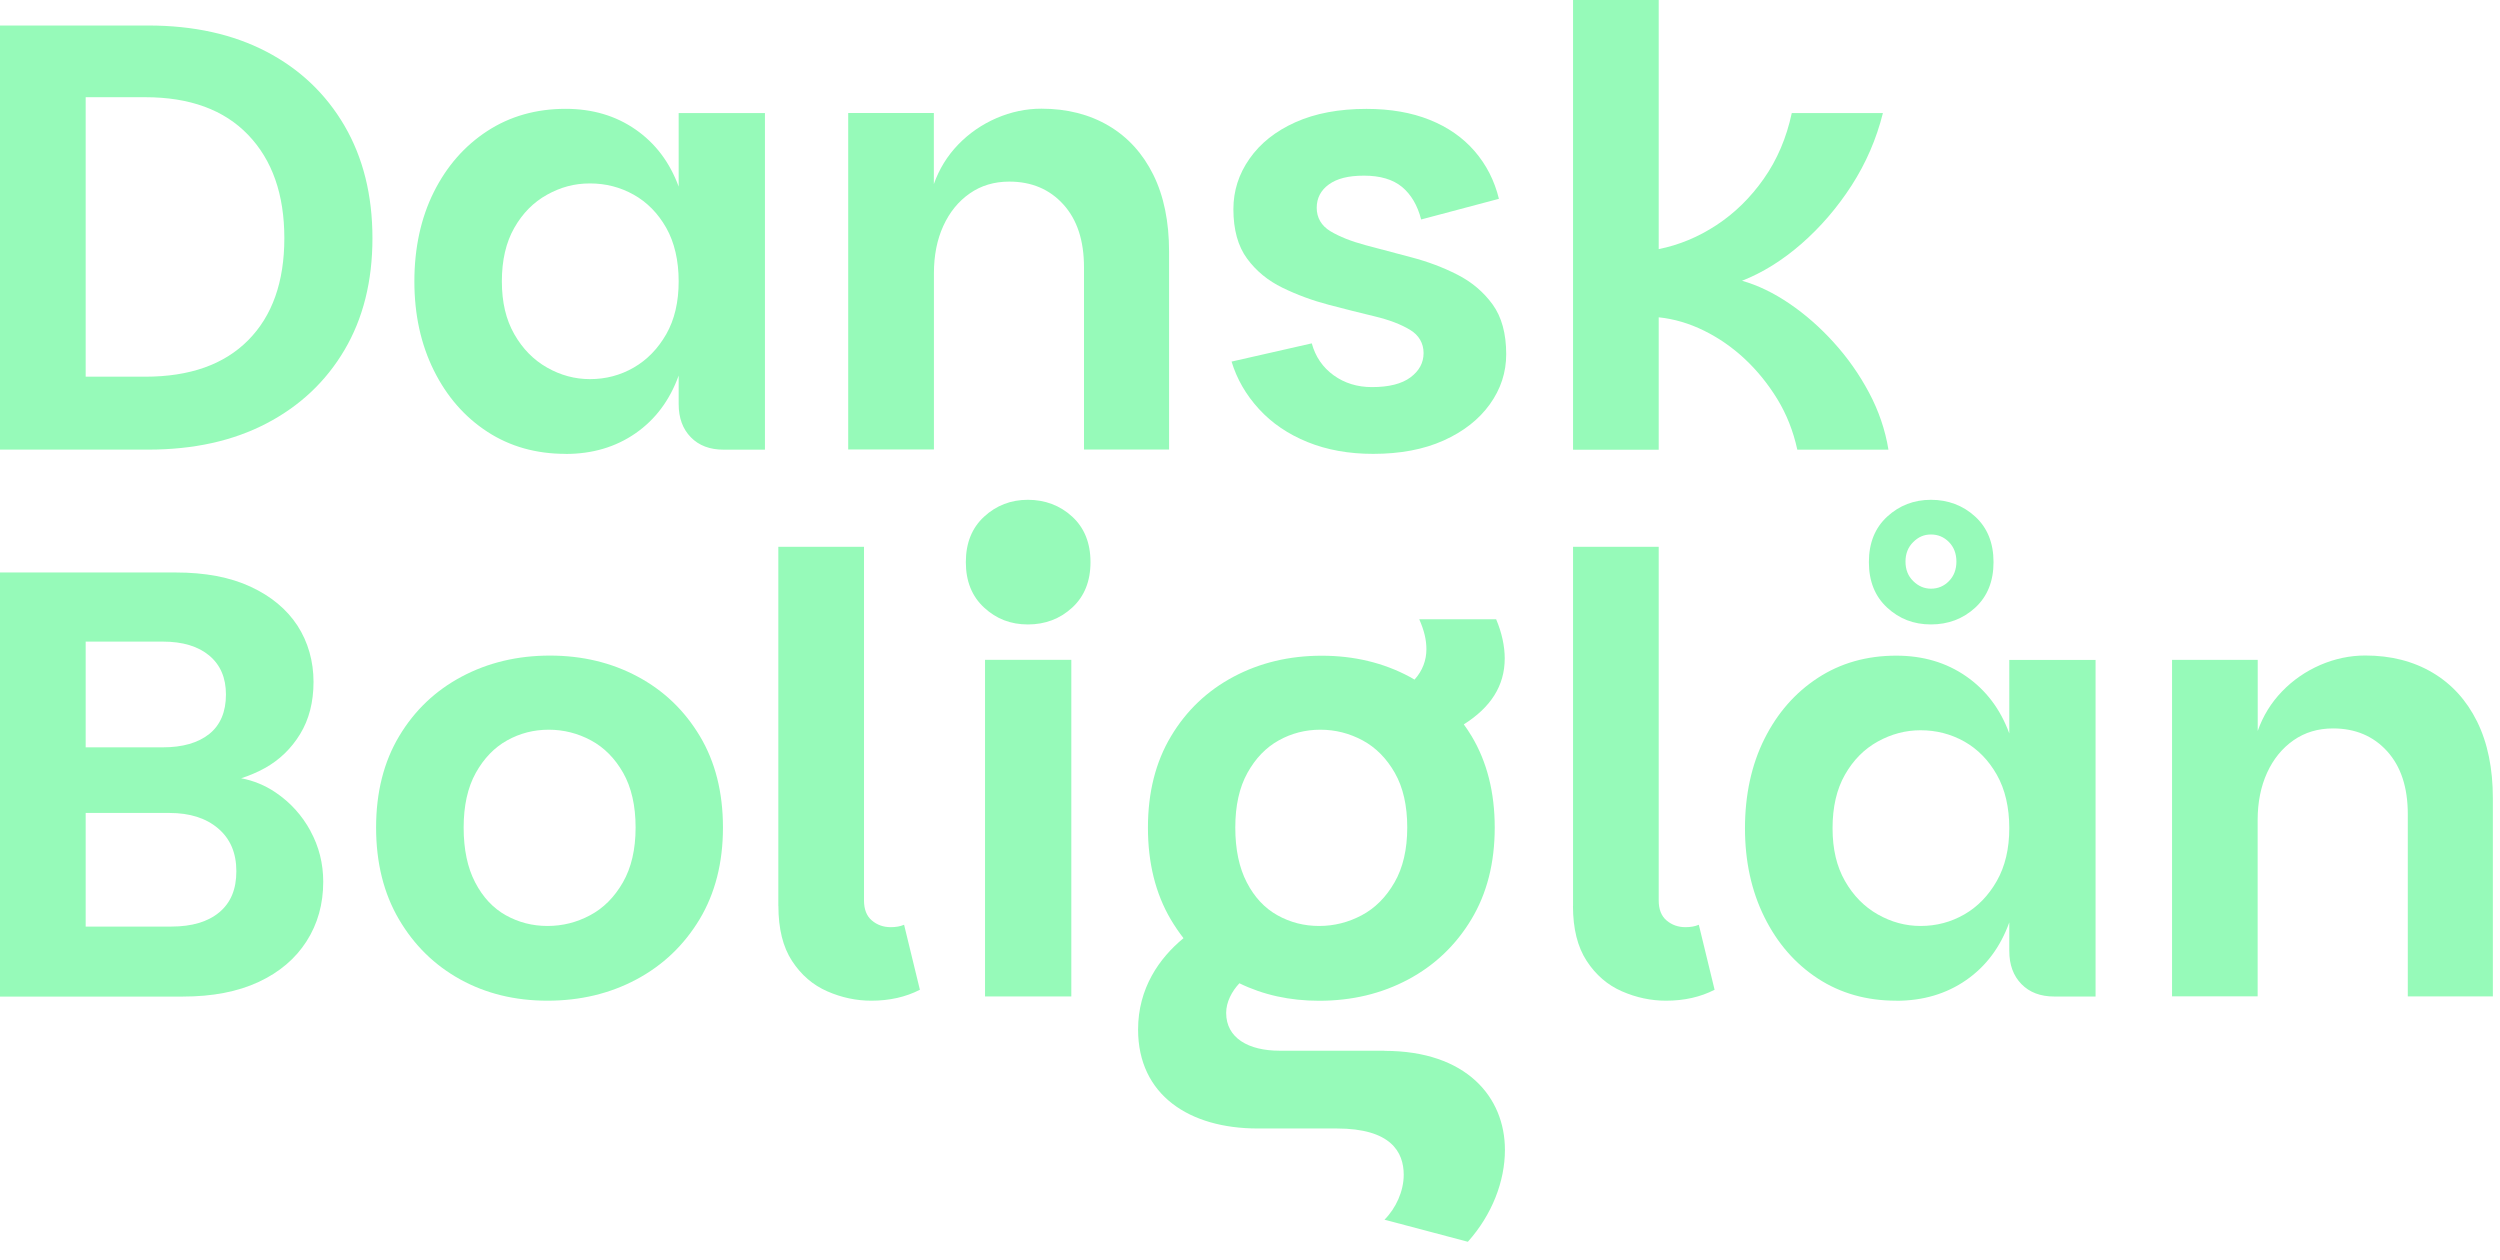
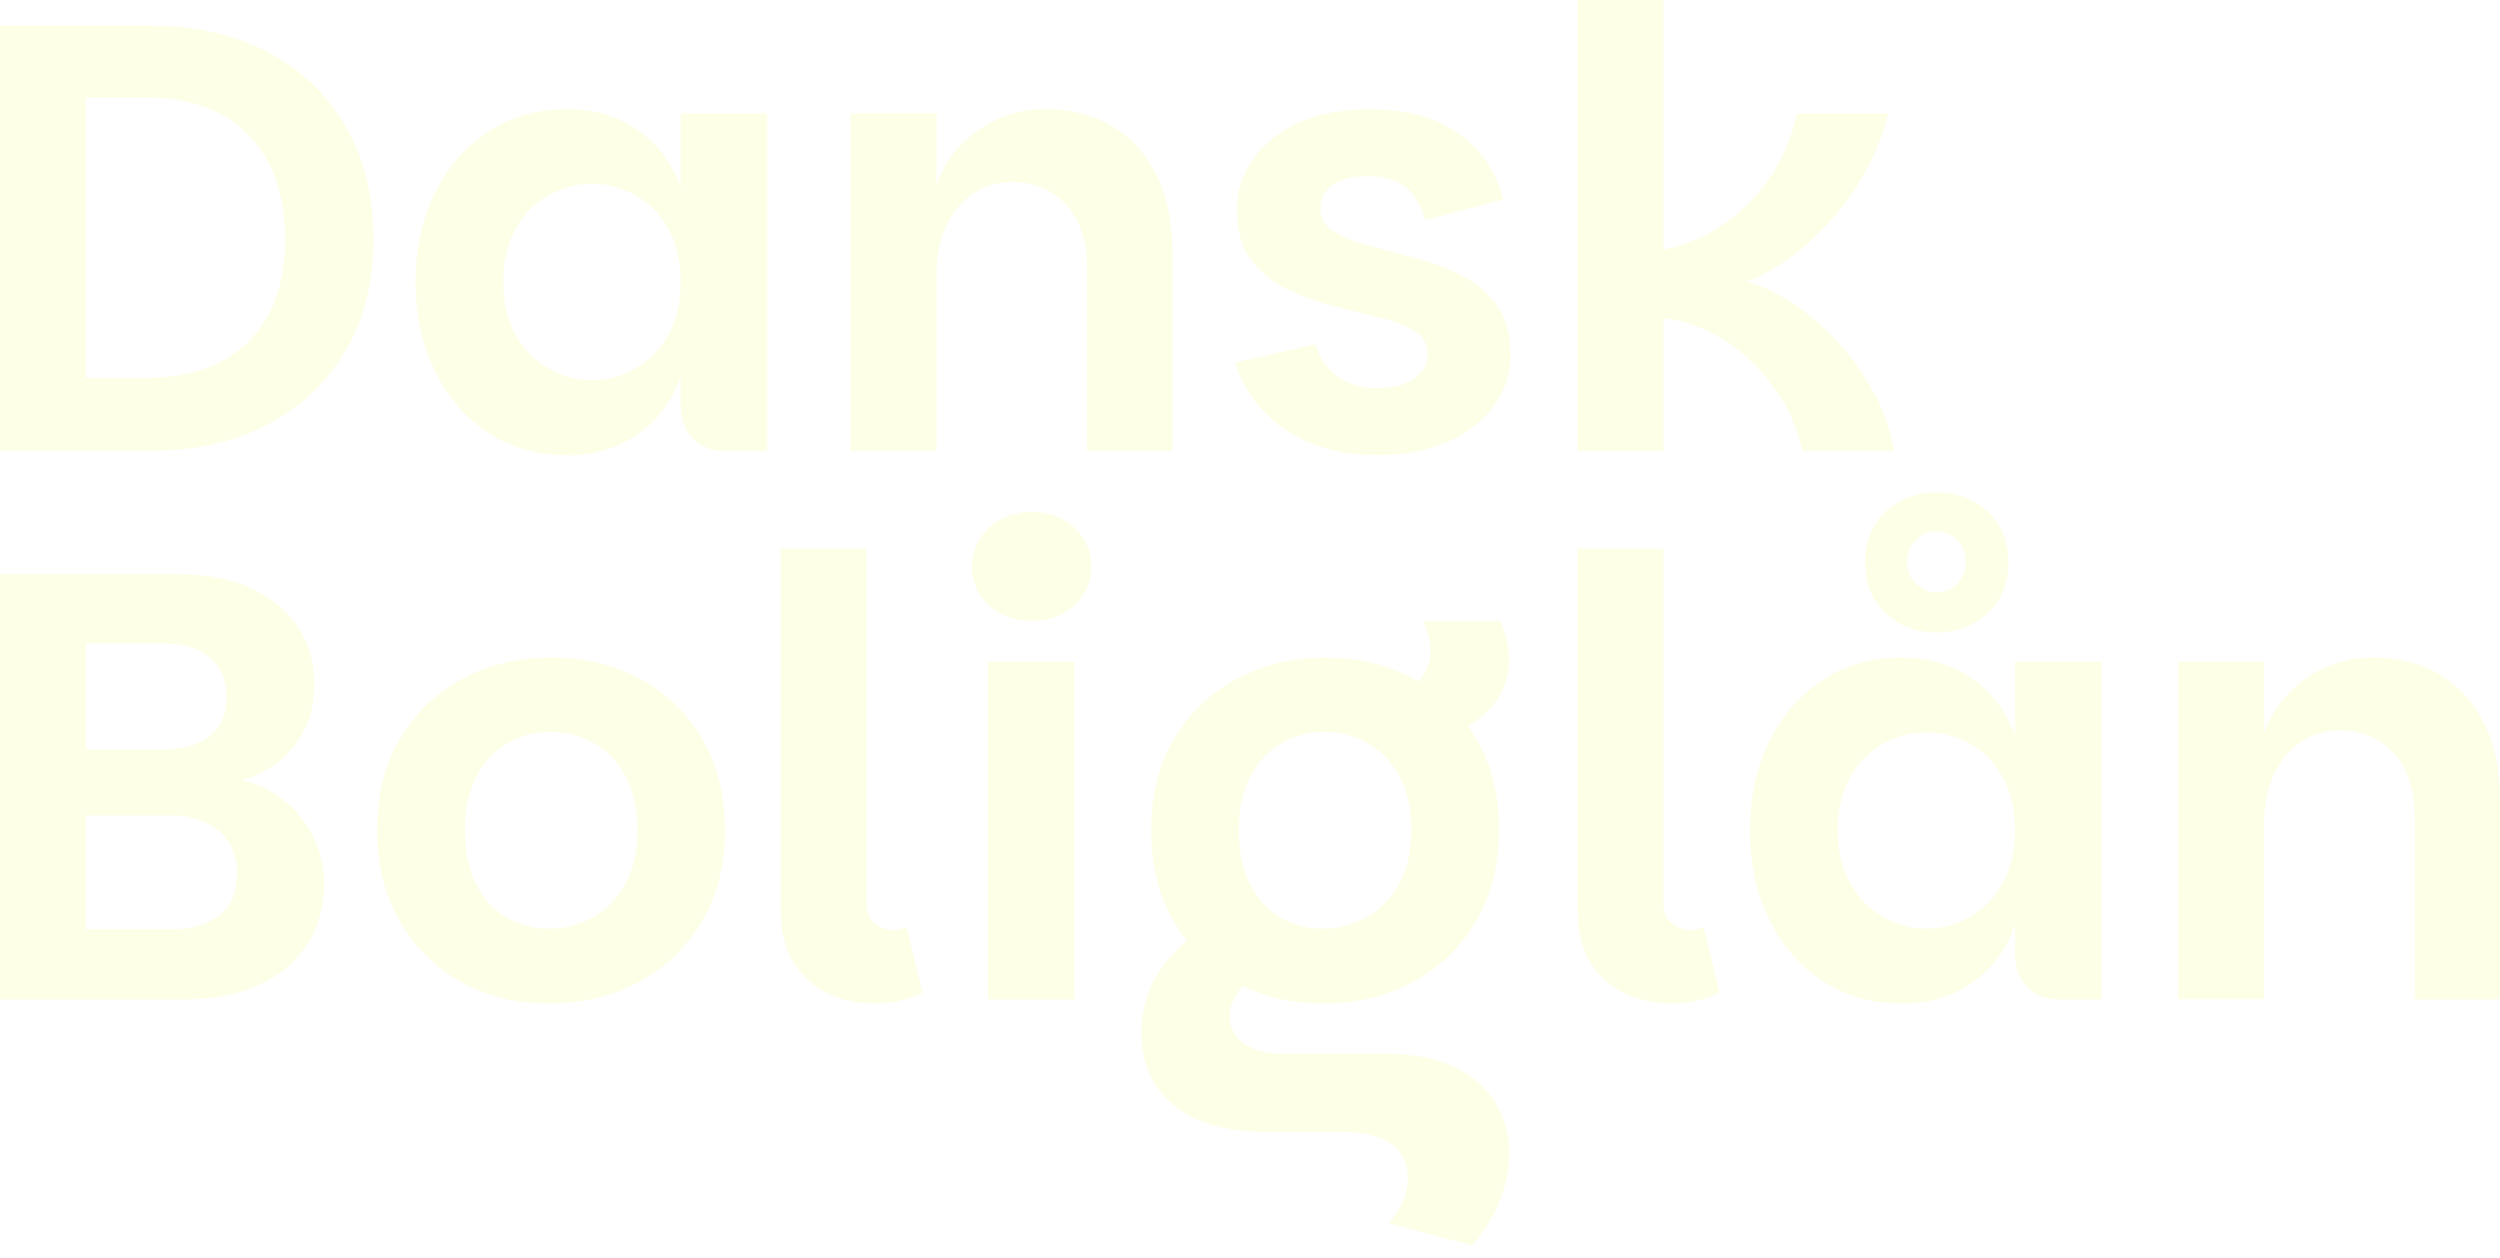
- <svg xmlns="http://www.w3.org/2000/svg" width="137" height="69" viewBox="0 0 137 69" fill="none">
-   <path d="M0 24.639V1.398H8.124C10.61 1.398 12.767 1.876 14.598 2.83C16.43 3.785 17.854 5.139 18.879 6.892C19.9 8.646 20.41 10.699 20.41 13.052C20.41 15.405 19.9 17.447 18.879 19.178C17.858 20.91 16.43 22.253 14.598 23.207C12.767 24.162 10.607 24.639 8.124 24.639H0ZM4.695 20.643H7.958C10.399 20.643 12.279 19.977 13.599 18.646C14.92 17.314 15.582 15.449 15.582 13.052C15.582 10.655 14.92 8.768 13.599 7.392C12.279 6.015 10.396 5.327 7.958 5.327H4.695V20.643Z" fill="#96FAB9" />
-   <path d="M30.998 24.872C29.378 24.872 27.946 24.469 26.703 23.658C25.46 22.848 24.483 21.727 23.773 20.296C23.063 18.864 22.708 17.24 22.708 15.42C22.708 13.599 23.063 11.946 23.773 10.525C24.483 9.105 25.46 7.991 26.703 7.181C27.946 6.371 29.378 5.964 30.998 5.964C32.463 5.964 33.74 6.341 34.827 7.096C35.915 7.85 36.703 8.894 37.191 10.226V6.197H41.919V24.642H39.655C38.901 24.642 38.301 24.417 37.857 23.962C37.413 23.507 37.191 22.904 37.191 22.145V20.58C36.703 21.934 35.915 22.989 34.827 23.744C33.74 24.498 32.463 24.876 30.998 24.876V24.872ZM32.33 20.776C33.196 20.776 33.995 20.566 34.727 20.144C35.46 19.722 36.052 19.112 36.511 18.313C36.966 17.514 37.191 16.548 37.191 15.416C37.191 14.284 36.962 13.285 36.511 12.486C36.056 11.687 35.464 11.084 34.727 10.669C33.995 10.259 33.196 10.052 32.33 10.052C31.464 10.052 30.724 10.259 29.981 10.669C29.237 11.08 28.638 11.687 28.183 12.486C27.728 13.285 27.502 14.262 27.502 15.416C27.502 16.57 27.728 17.514 28.183 18.313C28.638 19.112 29.237 19.722 29.981 20.144C30.724 20.566 31.505 20.776 32.33 20.776Z" fill="#96FAB9" />
-   <path d="M46.481 24.639V6.193H51.175V10.088C51.464 9.267 51.908 8.546 52.507 7.924C53.107 7.303 53.806 6.822 54.605 6.474C55.404 6.13 56.225 5.956 57.069 5.956C58.467 5.956 59.692 6.267 60.75 6.888C61.804 7.51 62.618 8.402 63.199 9.571C63.776 10.736 64.065 12.142 64.065 13.781V24.635H59.403V14.646C59.403 13.181 59.026 12.034 58.271 11.202C57.517 10.37 56.529 9.952 55.308 9.952C54.487 9.952 53.765 10.166 53.144 10.599C52.522 11.032 52.038 11.627 51.694 12.379C51.349 13.133 51.179 13.999 51.179 14.976V24.631H46.484L46.481 24.639Z" fill="#96FAB9" />
-   <path d="M75.248 24.872C73.916 24.872 72.718 24.657 71.652 24.224C70.587 23.792 69.699 23.189 68.989 22.412C68.278 21.635 67.779 20.769 67.49 19.815L71.885 18.816C72.085 19.548 72.485 20.133 73.084 20.566C73.683 20.998 74.383 21.213 75.182 21.213C76.114 21.213 76.817 21.035 77.294 20.68C77.771 20.325 78.012 19.881 78.012 19.349C78.012 18.816 77.76 18.364 77.261 18.069C76.761 17.769 76.118 17.525 75.33 17.336C74.542 17.147 73.702 16.936 72.818 16.703C71.93 16.47 71.086 16.16 70.287 15.771C69.488 15.383 68.837 14.85 68.341 14.173C67.842 13.496 67.59 12.589 67.59 11.461C67.59 10.462 67.882 9.541 68.474 8.698C69.063 7.854 69.899 7.188 70.986 6.7C72.074 6.212 73.373 5.967 74.882 5.967C76.192 5.967 77.346 6.167 78.345 6.567C79.344 6.966 80.165 7.54 80.809 8.283C81.452 9.027 81.896 9.896 82.141 10.895L77.879 12.027C77.679 11.25 77.327 10.658 76.832 10.244C76.332 9.833 75.637 9.626 74.752 9.626C73.868 9.626 73.265 9.789 72.821 10.107C72.377 10.429 72.156 10.858 72.156 11.391C72.156 11.924 72.407 12.371 72.906 12.671C73.406 12.97 74.05 13.226 74.838 13.437C75.626 13.648 76.462 13.87 77.35 14.103C78.237 14.336 79.077 14.65 79.862 15.05C80.646 15.449 81.293 15.993 81.793 16.681C82.292 17.369 82.54 18.279 82.54 19.411C82.54 20.41 82.24 21.324 81.641 22.157C81.042 22.989 80.198 23.651 79.111 24.139C78.023 24.628 76.736 24.872 75.248 24.872Z" fill="#96FAB9" />
-   <path d="M86.203 24.639V0H90.897V13.651C92.007 13.429 93.062 12.993 94.06 12.338C95.059 11.683 95.925 10.836 96.657 9.793C97.39 8.749 97.9 7.551 98.189 6.197H103.183C102.828 7.617 102.255 8.938 101.471 10.159C100.683 11.38 99.765 12.445 98.725 13.355C97.682 14.265 96.595 14.942 95.463 15.386C96.328 15.63 97.194 16.049 98.06 16.637C98.925 17.225 99.736 17.935 100.49 18.768C101.245 19.6 101.889 20.514 102.421 21.513C102.954 22.512 103.309 23.555 103.487 24.642H98.493C98.27 23.622 97.904 22.697 97.394 21.864C96.883 21.032 96.287 20.299 95.611 19.667C94.933 19.034 94.19 18.52 93.38 18.12C92.57 17.721 91.745 17.477 90.897 17.388V24.646H86.203V24.639Z" fill="#96FAB9" />
-   <path d="M17.014 45.534C16.548 44.679 15.915 43.98 15.116 43.436C14.535 43.04 13.899 42.778 13.215 42.648C13.673 42.504 14.106 42.315 14.517 42.09C15.316 41.645 15.96 41.024 16.448 40.225C16.936 39.426 17.181 38.471 17.181 37.361C17.181 36.252 16.885 35.182 16.3 34.283C15.712 33.385 14.857 32.674 13.736 32.153C12.615 31.631 11.243 31.372 9.622 31.372H0V54.612H10.022C11.642 54.612 13.022 54.346 14.169 53.813C15.312 53.281 16.189 52.537 16.799 51.582C17.41 50.628 17.713 49.54 17.713 48.319C17.713 47.321 17.48 46.396 17.014 45.541V45.534ZM4.695 35.16H8.923C10.011 35.16 10.858 35.416 11.469 35.926C12.079 36.437 12.382 37.147 12.382 38.057C12.382 39.011 12.075 39.733 11.469 40.221C10.858 40.709 10.007 40.954 8.923 40.954H4.695V35.16ZM12.02 49.992C11.398 50.513 10.521 50.776 9.389 50.776H4.695V44.55H9.29C10.399 44.55 11.287 44.831 11.953 45.397C12.619 45.963 12.952 46.743 12.952 47.742C12.952 48.741 12.641 49.47 12.02 49.992Z" fill="#96FAB9" />
-   <path d="M30.003 54.838C28.227 54.838 26.633 54.45 25.223 53.673C23.814 52.896 22.693 51.797 21.86 50.376C21.028 48.956 20.61 47.28 20.61 45.349C20.61 43.418 21.032 41.749 21.875 40.34C22.719 38.93 23.862 37.842 25.305 37.077C26.747 36.311 28.357 35.926 30.133 35.926C31.908 35.926 33.51 36.311 34.942 37.077C36.374 37.842 37.509 38.93 38.353 40.34C39.196 41.749 39.618 43.418 39.618 45.349C39.618 47.28 39.189 48.956 38.338 50.376C37.483 51.797 36.329 52.896 34.875 53.673C33.421 54.45 31.794 54.838 29.996 54.838H30.003ZM30.003 50.743C30.824 50.743 31.601 50.55 32.334 50.158C33.066 49.77 33.666 49.17 34.132 48.36C34.598 47.55 34.831 46.547 34.831 45.349C34.831 44.15 34.602 43.151 34.15 42.352C33.695 41.553 33.107 40.961 32.386 40.573C31.664 40.184 30.891 39.988 30.07 39.988C29.248 39.988 28.49 40.184 27.791 40.573C27.092 40.961 26.518 41.557 26.074 42.352C25.63 43.151 25.408 44.15 25.408 45.349C25.408 46.547 25.619 47.554 26.041 48.36C26.463 49.17 27.025 49.77 27.721 50.158C28.42 50.547 29.178 50.743 30.003 50.743Z" fill="#96FAB9" />
-   <path d="M42.652 49.644V29.966H47.347V49.344C47.347 49.833 47.491 50.199 47.779 50.443C48.068 50.687 48.412 50.809 48.812 50.809C49.1 50.809 49.344 50.765 49.544 50.676L50.41 54.239C49.633 54.638 48.745 54.838 47.746 54.838C46.925 54.838 46.118 54.668 45.334 54.324C44.546 53.98 43.902 53.425 43.403 52.659C42.903 51.893 42.656 50.891 42.656 49.644H42.652Z" fill="#96FAB9" />
-   <path d="M105.816 27.389C106.746 27.389 107.576 27.697 108.241 28.31C108.91 28.924 109.245 29.755 109.245 30.804C109.245 31.854 108.91 32.686 108.241 33.3C107.573 33.913 106.762 34.219 105.816 34.219C104.869 34.219 104.084 33.913 103.419 33.3C102.751 32.686 102.415 31.854 102.415 30.804C102.415 29.755 102.751 28.924 103.419 28.31C104.088 27.697 104.886 27.39 105.816 27.389ZM105.816 29.29C105.428 29.29 105.122 29.429 104.844 29.706C104.563 29.983 104.421 30.34 104.421 30.775C104.421 31.21 104.56 31.566 104.844 31.843C105.125 32.121 105.448 32.259 105.816 32.26C106.203 32.26 106.533 32.121 106.804 31.843C107.075 31.566 107.211 31.21 107.211 30.775C107.211 30.34 107.075 29.983 106.804 29.706C106.533 29.429 106.203 29.29 105.816 29.29Z" fill="#96FAB9" />
-   <path d="M58.755 33.299C59.423 32.685 59.759 31.854 59.759 30.805C59.759 29.755 59.423 28.924 58.755 28.31C58.089 27.696 57.259 27.389 56.329 27.389C55.399 27.389 54.601 27.696 53.933 28.31C53.264 28.924 52.928 29.755 52.928 30.805C52.928 31.854 53.264 32.685 53.933 33.299C54.598 33.913 55.383 34.22 56.329 34.22C57.275 34.22 58.086 33.913 58.755 33.299Z" fill="#96FAB9" />
-   <path d="M53.98 54.605V36.159H58.708V54.605H53.98Z" fill="#96FAB9" />
-   <path d="M86.203 49.644V29.966H90.897V49.344C90.897 49.833 91.041 50.199 91.33 50.443C91.619 50.687 91.963 50.809 92.362 50.809C92.651 50.809 92.895 50.765 93.095 50.676L93.96 54.239C93.184 54.638 92.296 54.838 91.297 54.838C90.475 54.838 89.669 54.668 88.881 54.324C88.093 53.98 87.449 53.425 86.95 52.659C86.45 51.893 86.199 50.891 86.199 49.644H86.203Z" fill="#96FAB9" />
-   <path d="M103.916 54.838C102.295 54.838 100.864 54.435 99.621 53.625C98.378 52.814 97.401 51.693 96.691 50.262C95.98 48.83 95.625 47.206 95.625 45.386C95.625 43.566 95.98 41.912 96.691 40.491C97.401 39.071 98.378 37.957 99.621 37.147C100.864 36.337 102.295 35.93 103.916 35.93C105.381 35.93 106.657 36.307 107.745 37.062C108.833 37.816 109.621 38.86 110.109 40.192V36.163H114.837V54.609H112.573C111.818 54.609 111.219 54.383 110.775 53.928C110.331 53.473 110.109 52.87 110.109 52.111V50.547C109.621 51.901 108.833 52.955 107.745 53.71C106.657 54.464 105.381 54.842 103.916 54.842V54.838ZM105.248 50.743C106.113 50.743 106.912 50.532 107.645 50.11C108.377 49.688 108.969 49.078 109.424 48.279C109.879 47.48 110.109 46.514 110.109 45.382C110.109 44.25 109.879 43.251 109.424 42.452C108.969 41.653 108.377 41.05 107.645 40.636C106.912 40.225 106.113 40.018 105.248 40.018C104.426 40.018 103.646 40.225 102.902 40.636C102.159 41.046 101.559 41.653 101.104 42.452C100.649 43.251 100.424 44.228 100.424 45.382C100.424 46.536 100.649 47.48 101.104 48.279C101.559 49.078 102.159 49.688 102.902 50.11C103.646 50.532 104.426 50.743 105.248 50.743Z" fill="#96FAB9" />
-   <path d="M119.028 54.605V36.159H123.723V40.055C124.012 39.233 124.456 38.512 125.055 37.891C125.654 37.269 126.354 36.788 127.153 36.44C127.952 36.096 128.773 35.922 129.617 35.922C131.015 35.922 132.239 36.233 133.294 36.855C134.348 37.476 135.162 38.368 135.743 39.537C136.32 40.702 136.609 42.108 136.609 43.747V54.601H131.947V44.612C131.947 43.148 131.57 42.001 130.815 41.168C130.06 40.336 129.073 39.918 127.852 39.918C127.031 39.918 126.309 40.132 125.688 40.565C125.066 40.998 124.581 41.594 124.237 42.345C123.893 43.099 123.719 43.965 123.719 44.942V54.598H119.025L119.028 54.605Z" fill="#96FAB9" />
-   <path d="M75.859 57.579H70.121C68.404 57.579 67.194 56.876 67.194 55.511C67.194 54.908 67.505 54.324 67.919 53.883C69.225 54.52 70.679 54.842 72.289 54.842C74.087 54.842 75.711 54.453 77.168 53.676C78.622 52.899 79.776 51.801 80.631 50.38C81.486 48.959 81.911 47.283 81.911 45.352C81.911 43.421 81.489 41.753 80.646 40.343C80.513 40.118 80.365 39.903 80.217 39.696C81.682 38.771 82.459 37.591 82.459 36.081C82.459 35.419 82.303 34.676 81.989 33.936H77.775C78.049 34.561 78.167 35.068 78.167 35.575C78.167 36.174 77.964 36.747 77.516 37.243C77.424 37.188 77.331 37.132 77.239 37.084C75.807 36.318 74.201 35.933 72.429 35.933C70.657 35.933 69.044 36.318 67.601 37.084C66.159 37.85 65.015 38.937 64.172 40.347C63.328 41.757 62.907 43.425 62.907 45.356C62.907 47.287 63.321 48.963 64.157 50.384C64.372 50.746 64.605 51.09 64.856 51.412C63.524 52.507 62.367 54.161 62.367 56.418C62.367 60.01 65.178 61.841 68.922 61.841H73.254C76.221 61.841 76.924 63.129 76.924 64.379C76.924 65.278 76.495 66.214 75.87 66.839L80.439 68.049C81.767 66.566 82.47 64.731 82.47 63.014C82.47 60.125 80.361 57.587 75.873 57.587L75.859 57.579ZM68.36 42.352C68.804 41.553 69.377 40.961 70.076 40.573C70.775 40.184 71.534 39.988 72.355 39.988C73.177 39.988 73.946 40.184 74.671 40.573C75.392 40.961 75.981 41.557 76.436 42.352C76.891 43.151 77.117 44.15 77.117 45.349C77.117 46.547 76.883 47.554 76.417 48.36C75.951 49.17 75.352 49.77 74.619 50.158C73.887 50.547 73.11 50.743 72.289 50.743C71.467 50.743 70.709 50.55 70.006 50.158C69.307 49.77 68.744 49.17 68.326 48.36C67.905 47.55 67.694 46.547 67.694 45.349C67.694 44.15 67.916 43.151 68.36 42.352Z" fill="#96FAB9" />
+ <svg xmlns="http://www.w3.org/2000/svg" width="175" height="88" viewBox="0 0 175 88" fill="none">
+   <path d="M0 31.563V1.792H10.407C13.592 1.792 16.355 2.403 18.701 3.626C21.047 4.848 22.871 6.583 24.184 8.829C25.492 11.076 26.146 13.706 26.146 16.72C26.146 19.734 25.492 22.35 24.184 24.568C22.876 26.786 21.047 28.506 18.701 29.729C16.355 30.952 13.587 31.563 10.407 31.563H0ZM6.014 26.445H10.194C13.322 26.445 15.729 25.592 17.421 23.886C19.113 22.18 19.962 19.791 19.962 16.72C19.962 13.649 19.113 11.232 17.421 9.469C15.729 7.706 13.317 6.825 10.194 6.825H6.014V26.445Z" fill="#FDFFE6" />
+   <path d="M39.71 31.862C37.634 31.862 35.8 31.345 34.208 30.307C32.615 29.269 31.364 27.833 30.454 25.999C29.544 24.165 29.089 22.085 29.089 19.753C29.089 17.421 29.544 15.303 30.454 13.483C31.364 11.663 32.615 10.237 34.208 9.199C35.8 8.161 37.634 7.64 39.71 7.64C41.587 7.64 43.222 8.123 44.615 9.09C46.008 10.057 47.018 11.393 47.643 13.099V7.938H53.7V31.568H50.8C49.833 31.568 49.065 31.279 48.496 30.696C47.928 30.113 47.643 29.34 47.643 28.369V26.364C47.018 28.099 46.008 29.45 44.615 30.416C43.222 31.383 41.587 31.866 39.71 31.866V31.862ZM41.416 26.615C42.525 26.615 43.549 26.345 44.487 25.805C45.425 25.265 46.184 24.483 46.771 23.459C47.354 22.436 47.643 21.198 47.643 19.748C47.643 18.298 47.349 17.018 46.771 15.995C46.188 14.971 45.43 14.199 44.487 13.668C43.549 13.142 42.525 12.877 41.416 12.877C40.307 12.877 39.359 13.142 38.407 13.668C37.454 14.194 36.686 14.971 36.103 15.995C35.52 17.018 35.231 18.27 35.231 19.748C35.231 21.227 35.52 22.436 36.103 23.459C36.686 24.483 37.454 25.265 38.407 25.805C39.359 26.345 40.359 26.615 41.416 26.615Z" fill="#FDFFE6" />
+   <path d="M59.543 31.563V7.934H65.557V12.924C65.927 11.872 66.496 10.948 67.263 10.152C68.031 9.355 68.927 8.739 69.951 8.294C70.974 7.853 72.026 7.63 73.107 7.63C74.898 7.63 76.467 8.028 77.823 8.825C79.173 9.621 80.216 10.763 80.96 12.261C81.699 13.753 82.069 15.554 82.069 17.654V31.559H76.097V18.763C76.097 16.886 75.614 15.417 74.647 14.351C73.68 13.284 72.415 12.749 70.851 12.749C69.799 12.749 68.875 13.024 68.079 13.578C67.282 14.133 66.662 14.896 66.221 15.858C65.78 16.824 65.562 17.933 65.562 19.185V31.554H59.548L59.543 31.563Z" fill="#FDFFE6" />
+   <path d="M96.395 31.862C94.689 31.862 93.154 31.587 91.789 31.032C90.424 30.478 89.287 29.706 88.377 28.71C87.467 27.715 86.827 26.606 86.457 25.383L92.088 24.104C92.343 25.042 92.855 25.791 93.623 26.346C94.391 26.9 95.287 27.175 96.31 27.175C97.504 27.175 98.405 26.947 99.016 26.492C99.628 26.037 99.936 25.469 99.936 24.786C99.936 24.104 99.613 23.526 98.974 23.146C98.334 22.763 97.509 22.45 96.5 22.208C95.49 21.966 94.414 21.696 93.282 21.398C92.144 21.099 91.064 20.701 90.04 20.203C89.016 19.706 88.182 19.023 87.547 18.156C86.907 17.289 86.585 16.128 86.585 14.682C86.585 13.403 86.96 12.223 87.718 11.142C88.472 10.062 89.543 9.208 90.936 8.583C92.329 7.957 93.993 7.645 95.926 7.645C97.604 7.645 99.083 7.9 100.362 8.412C101.642 8.924 102.694 9.659 103.518 10.611C104.343 11.564 104.912 12.678 105.225 13.957L99.765 15.407C99.509 14.412 99.059 13.654 98.424 13.123C97.784 12.597 96.893 12.332 95.76 12.332C94.628 12.332 93.855 12.54 93.287 12.948C92.718 13.36 92.433 13.91 92.433 14.592C92.433 15.275 92.756 15.848 93.395 16.232C94.035 16.616 94.86 16.943 95.869 17.213C96.879 17.483 97.95 17.767 99.087 18.066C100.225 18.365 101.301 18.767 102.305 19.279C103.31 19.791 104.139 20.488 104.779 21.369C105.419 22.251 105.736 23.417 105.736 24.867C105.736 26.146 105.353 27.317 104.585 28.383C103.817 29.45 102.736 30.298 101.343 30.924C99.95 31.549 98.301 31.862 96.395 31.862Z" fill="#FDFFE6" />
+   <path d="M110.428 31.563V0H116.442V17.488C117.864 17.203 119.215 16.644 120.494 15.805C121.774 14.966 122.883 13.881 123.821 12.545C124.76 11.208 125.414 9.673 125.783 7.938H132.181C131.726 9.758 130.992 11.45 129.987 13.014C128.978 14.578 127.802 15.943 126.471 17.108C125.134 18.274 123.741 19.142 122.291 19.71C123.4 20.023 124.509 20.559 125.618 21.312C126.727 22.066 127.764 22.976 128.731 24.042C129.698 25.108 130.523 26.279 131.205 27.558C131.888 28.838 132.342 30.175 132.57 31.568H126.172C125.888 30.26 125.419 29.075 124.764 28.009C124.11 26.942 123.347 26.004 122.48 25.194C121.613 24.383 120.66 23.724 119.622 23.213C118.585 22.701 117.528 22.388 116.442 22.274V31.573H110.428V31.563Z" fill="#FDFFE6" />
+   <path d="M21.796 58.33C21.198 57.235 20.388 56.34 19.364 55.643C18.62 55.136 17.805 54.8 16.928 54.634C17.516 54.449 18.071 54.207 18.597 53.918C19.62 53.349 20.445 52.553 21.07 51.529C21.696 50.506 22.009 49.283 22.009 47.861C22.009 46.44 21.63 45.07 20.881 43.918C20.127 42.767 19.033 41.857 17.597 41.188C16.161 40.52 14.402 40.188 12.327 40.188H0V69.96H12.838C14.914 69.96 16.682 69.619 18.151 68.936C19.616 68.254 20.739 67.302 21.521 66.079C22.303 64.856 22.691 63.463 22.691 61.899C22.691 60.619 22.393 59.434 21.796 58.34V58.33ZM6.014 45.041H11.431C12.824 45.041 13.91 45.368 14.692 46.022C15.473 46.676 15.862 47.586 15.862 48.752C15.862 49.975 15.469 50.899 14.692 51.525C13.91 52.15 12.82 52.463 11.431 52.463H6.014V45.041ZM15.398 64.041C14.601 64.709 13.478 65.046 12.028 65.046H6.014V57.069H11.9C13.322 57.069 14.459 57.43 15.312 58.155C16.165 58.88 16.592 59.88 16.592 61.16C16.592 62.439 16.194 63.373 15.398 64.041Z" fill="#FDFFE6" />
+   <path d="M38.435 70.25C36.16 70.25 34.117 69.752 32.312 68.757C30.506 67.762 29.07 66.354 28.004 64.534C26.938 62.714 26.402 60.568 26.402 58.094C26.402 55.62 26.942 53.483 28.023 51.677C29.104 49.871 30.568 48.478 32.416 47.497C34.264 46.516 36.326 46.023 38.601 46.023C40.876 46.023 42.928 46.516 44.762 47.497C46.596 48.478 48.051 49.871 49.131 51.677C50.212 53.483 50.752 55.62 50.752 58.094C50.752 60.568 50.202 62.714 49.112 64.534C48.018 66.354 46.539 67.762 44.676 68.757C42.814 69.752 40.729 70.25 38.425 70.25H38.435ZM38.435 65.004C39.487 65.004 40.482 64.757 41.421 64.255C42.359 63.757 43.127 62.989 43.724 61.951C44.321 60.913 44.62 59.629 44.62 58.094C44.62 56.558 44.326 55.279 43.748 54.255C43.165 53.231 42.411 52.473 41.487 51.975C40.563 51.478 39.572 51.227 38.52 51.227C37.468 51.227 36.497 51.478 35.601 51.975C34.705 52.473 33.971 53.236 33.402 54.255C32.833 55.279 32.549 56.558 32.549 58.094C32.549 59.629 32.819 60.918 33.359 61.951C33.9 62.989 34.62 63.757 35.511 64.255C36.407 64.752 37.378 65.004 38.435 65.004Z" fill="#FDFFE6" />
+   <path d="M54.638 63.596V38.388H60.652V63.212C60.652 63.837 60.837 64.306 61.207 64.619C61.577 64.932 62.017 65.088 62.529 65.088C62.899 65.088 63.212 65.031 63.468 64.918L64.576 69.482C63.581 69.993 62.444 70.249 61.164 70.249C60.112 70.249 59.079 70.031 58.074 69.591C57.065 69.15 56.24 68.439 55.6 67.458C54.961 66.477 54.643 65.193 54.643 63.596H54.638Z" fill="#FDFFE6" />
+   <path d="M72.221 43.464C71.027 43.464 70.031 43.103 69.235 42.378C68.439 41.653 68.041 40.753 68.041 39.672C68.041 38.592 68.439 37.682 69.235 36.943C70.031 36.203 71.027 35.834 72.221 35.834C73.415 35.834 74.41 36.203 75.207 36.943C76.003 37.682 76.401 38.592 76.401 39.672C76.401 40.753 76.003 41.653 75.207 42.378C74.41 43.103 73.415 43.464 72.221 43.464ZM69.15 69.951V46.321H75.207V69.951H69.15Z" fill="#FDFFE6" />
+   <path d="M110.428 63.596V38.388H116.442V63.212C116.442 63.837 116.627 64.306 116.997 64.619C117.367 64.932 117.807 65.088 118.319 65.088C118.689 65.088 119.002 65.031 119.258 64.918L120.367 69.482C119.371 69.993 118.234 70.249 116.954 70.249C115.902 70.249 114.869 70.031 113.86 69.591C112.85 69.15 112.026 68.439 111.386 67.458C110.746 66.477 110.424 65.193 110.424 63.596H110.428Z" fill="#FDFFE6" />
+   <path d="M133.12 70.249C131.044 70.249 129.21 69.733 127.617 68.695C126.025 67.657 124.774 66.221 123.864 64.387C122.954 62.553 122.499 60.472 122.499 58.141C122.499 55.809 122.954 53.69 123.864 51.87C124.774 50.051 126.025 48.624 127.617 47.586C129.21 46.548 131.044 46.027 133.12 46.027C134.996 46.027 136.631 46.51 138.025 47.477C139.418 48.444 140.428 49.781 141.053 51.487V46.326H147.11V69.955H144.209C143.243 69.955 142.475 69.666 141.906 69.083C141.337 68.5 141.053 67.728 141.053 66.756V64.752C140.428 66.486 139.418 67.837 138.025 68.804C136.631 69.77 134.996 70.254 133.12 70.254V70.249ZM134.826 65.003C135.935 65.003 136.958 64.733 137.897 64.192C138.835 63.652 139.593 62.87 140.176 61.846C140.759 60.823 141.053 59.586 141.053 58.136C141.053 56.685 140.759 55.406 140.176 54.382C139.593 53.359 138.835 52.586 137.897 52.055C136.958 51.529 135.935 51.264 134.826 51.264C133.774 51.264 132.774 51.529 131.821 52.055C130.869 52.581 130.101 53.359 129.518 54.382C128.935 55.406 128.646 56.657 128.646 58.136C128.646 59.614 128.935 60.823 129.518 61.846C130.101 62.87 130.869 63.652 131.821 64.192C132.774 64.733 133.774 65.003 134.826 65.003ZM140.584 39.368C140.584 40.876 140.091 42.07 139.11 42.951C138.129 43.833 136.94 44.273 135.551 44.273C134.162 44.273 133.011 43.833 132.034 42.951C131.053 42.07 130.561 40.876 130.561 39.368C130.561 37.861 131.053 36.667 132.034 35.786C133.015 34.904 134.186 34.463 135.551 34.463C136.916 34.463 138.134 34.904 139.11 35.786C140.091 36.667 140.584 37.861 140.584 39.368ZM137.598 39.326C137.598 38.7 137.399 38.188 137.001 37.79C136.603 37.392 136.12 37.193 135.551 37.193C134.982 37.193 134.532 37.392 134.124 37.79C133.712 38.188 133.504 38.7 133.504 39.326C133.504 39.951 133.707 40.463 134.124 40.861C134.537 41.259 135.011 41.459 135.551 41.459C136.12 41.459 136.603 41.259 137.001 40.861C137.399 40.463 137.598 39.951 137.598 39.326Z" fill="#FDFFE6" />
+   <path d="M152.479 69.951V46.321H158.493V51.311C158.863 50.259 159.432 49.335 160.199 48.539C160.967 47.743 161.863 47.127 162.887 46.681C163.91 46.24 164.962 46.018 166.043 46.018C167.834 46.018 169.403 46.416 170.754 47.212C172.104 48.008 173.147 49.15 173.891 50.648C174.63 52.141 175 53.941 175 56.041V69.946H169.029V57.15C169.029 55.273 168.545 53.804 167.578 52.738C166.612 51.672 165.346 51.136 163.782 51.136C162.73 51.136 161.806 51.411 161.01 51.965C160.214 52.52 159.593 53.283 159.152 54.245C158.711 55.212 158.489 56.321 158.489 57.572V69.941H152.475L152.479 69.951Z" fill="#FDFFE6" />
+   <path d="M97.177 73.761H89.827C87.628 73.761 86.078 72.861 86.078 71.112C86.078 70.34 86.476 69.591 87.007 69.027C88.68 69.842 90.543 70.254 92.604 70.254C94.907 70.254 96.988 69.757 98.855 68.762C100.718 67.766 102.196 66.359 103.291 64.539C104.386 62.719 104.931 60.572 104.931 58.098C104.931 55.624 104.39 53.487 103.31 51.681C103.139 51.392 102.95 51.117 102.76 50.852C104.637 49.667 105.632 48.156 105.632 46.222C105.632 45.374 105.433 44.421 105.03 43.473H99.632C99.983 44.274 100.135 44.923 100.135 45.573C100.135 46.34 99.874 47.075 99.301 47.71C99.182 47.639 99.064 47.568 98.945 47.506C97.111 46.525 95.054 46.032 92.784 46.032C90.514 46.032 88.448 46.525 86.6 47.506C84.751 48.487 83.287 49.881 82.206 51.686C81.126 53.492 80.585 55.629 80.585 58.103C80.585 60.577 81.116 62.724 82.187 64.544C82.462 65.008 82.761 65.449 83.083 65.861C81.377 67.264 79.894 69.382 79.894 72.273C79.894 76.875 83.495 79.221 88.291 79.221H93.841C97.642 79.221 98.542 80.87 98.542 82.472C98.542 83.624 97.993 84.823 97.192 85.624L103.045 87.173C104.746 85.273 105.646 82.922 105.646 80.723C105.646 77.022 102.945 73.771 97.196 73.771L97.177 73.761ZM87.571 54.255C88.14 53.231 88.874 52.473 89.77 51.975C90.666 51.478 91.637 51.227 92.689 51.227C93.742 51.227 94.727 51.478 95.656 51.975C96.58 52.473 97.334 53.236 97.917 54.255C98.5 55.279 98.789 56.558 98.789 58.094C98.789 59.629 98.49 60.918 97.893 61.951C97.296 62.989 96.528 63.757 95.59 64.255C94.651 64.752 93.656 65.003 92.604 65.003C91.552 65.003 90.58 64.757 89.68 64.255C88.784 63.757 88.064 62.989 87.528 61.951C86.988 60.913 86.718 59.629 86.718 58.094C86.718 56.558 87.002 55.279 87.571 54.255Z" fill="#FDFFE6" />
</svg>
